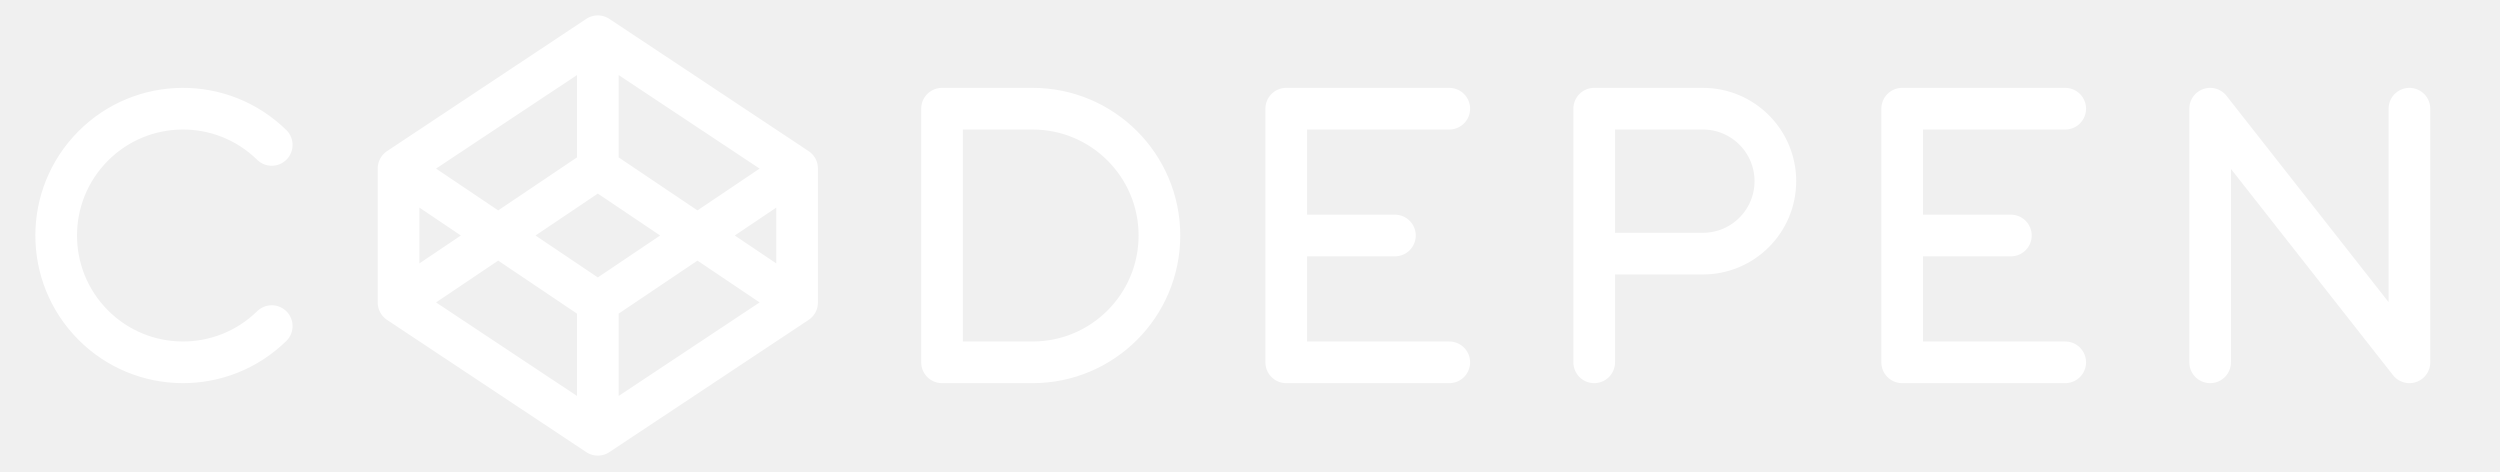
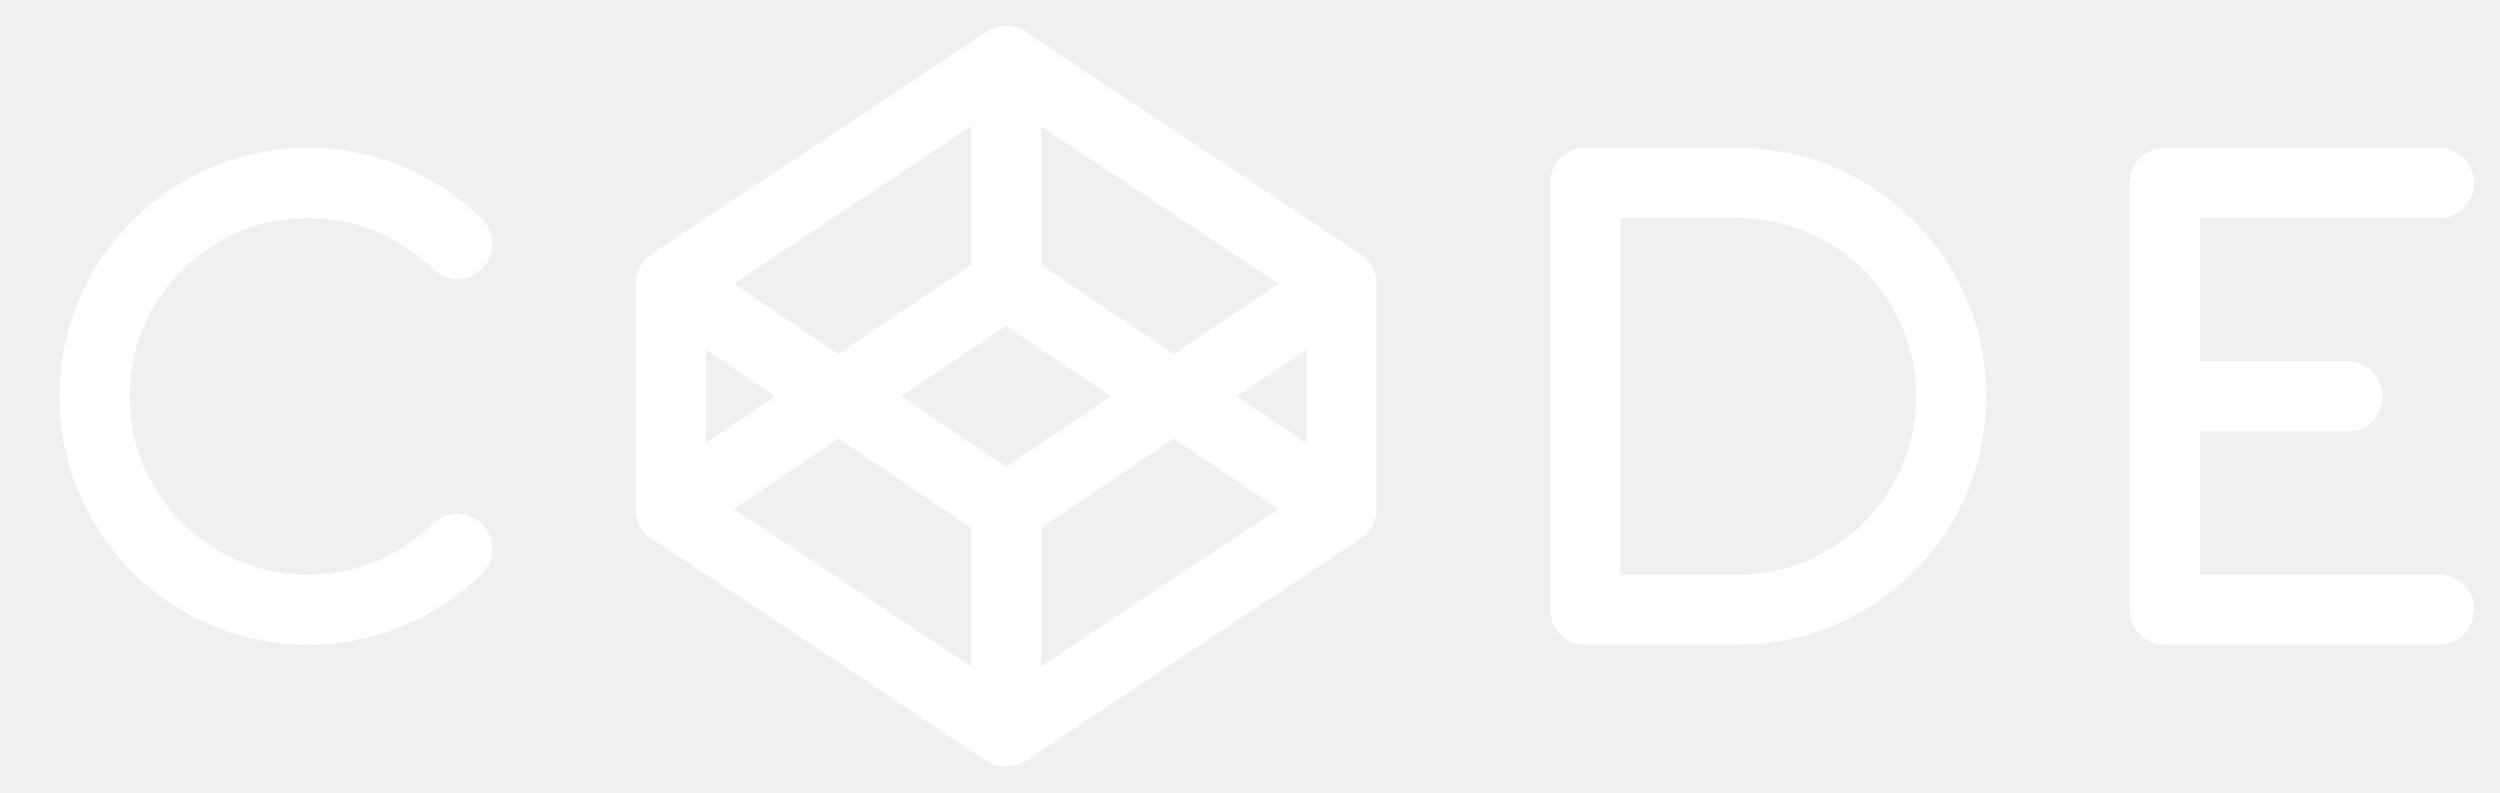
- <svg xmlns="http://www.w3.org/2000/svg" viewBox="0 0 138 26" fill="none" stroke="white" stroke-width="2.3" stroke-linecap="round" stroke-linejoin="round">
+ <svg xmlns="http://www.w3.org/2000/svg" viewBox="0 0 82 26" fill="none" stroke="white" stroke-width="2.3" stroke-linecap="round" stroke-linejoin="round">
  <path d="M15 8a7 7 0 1 0 0 10M22 9.3l11-7.3l11 7.3v7.4l-11 7.3l-11-7.3zm0 0l11 7.4l11-7.4m0 7.4l-11-7.4l-11 7.4m11-14.7v7.3m0 7.4v7.3M52 6h5a7 7 0 0 1 0 14h-5zM80 6h-9v14h9m-9-7h6M88 14h6a4 4 0 0 0 0-8h-6v14M114 6h-9v14h9m-9-7h6M122 20v-14l11 14v-14" />
</svg>
